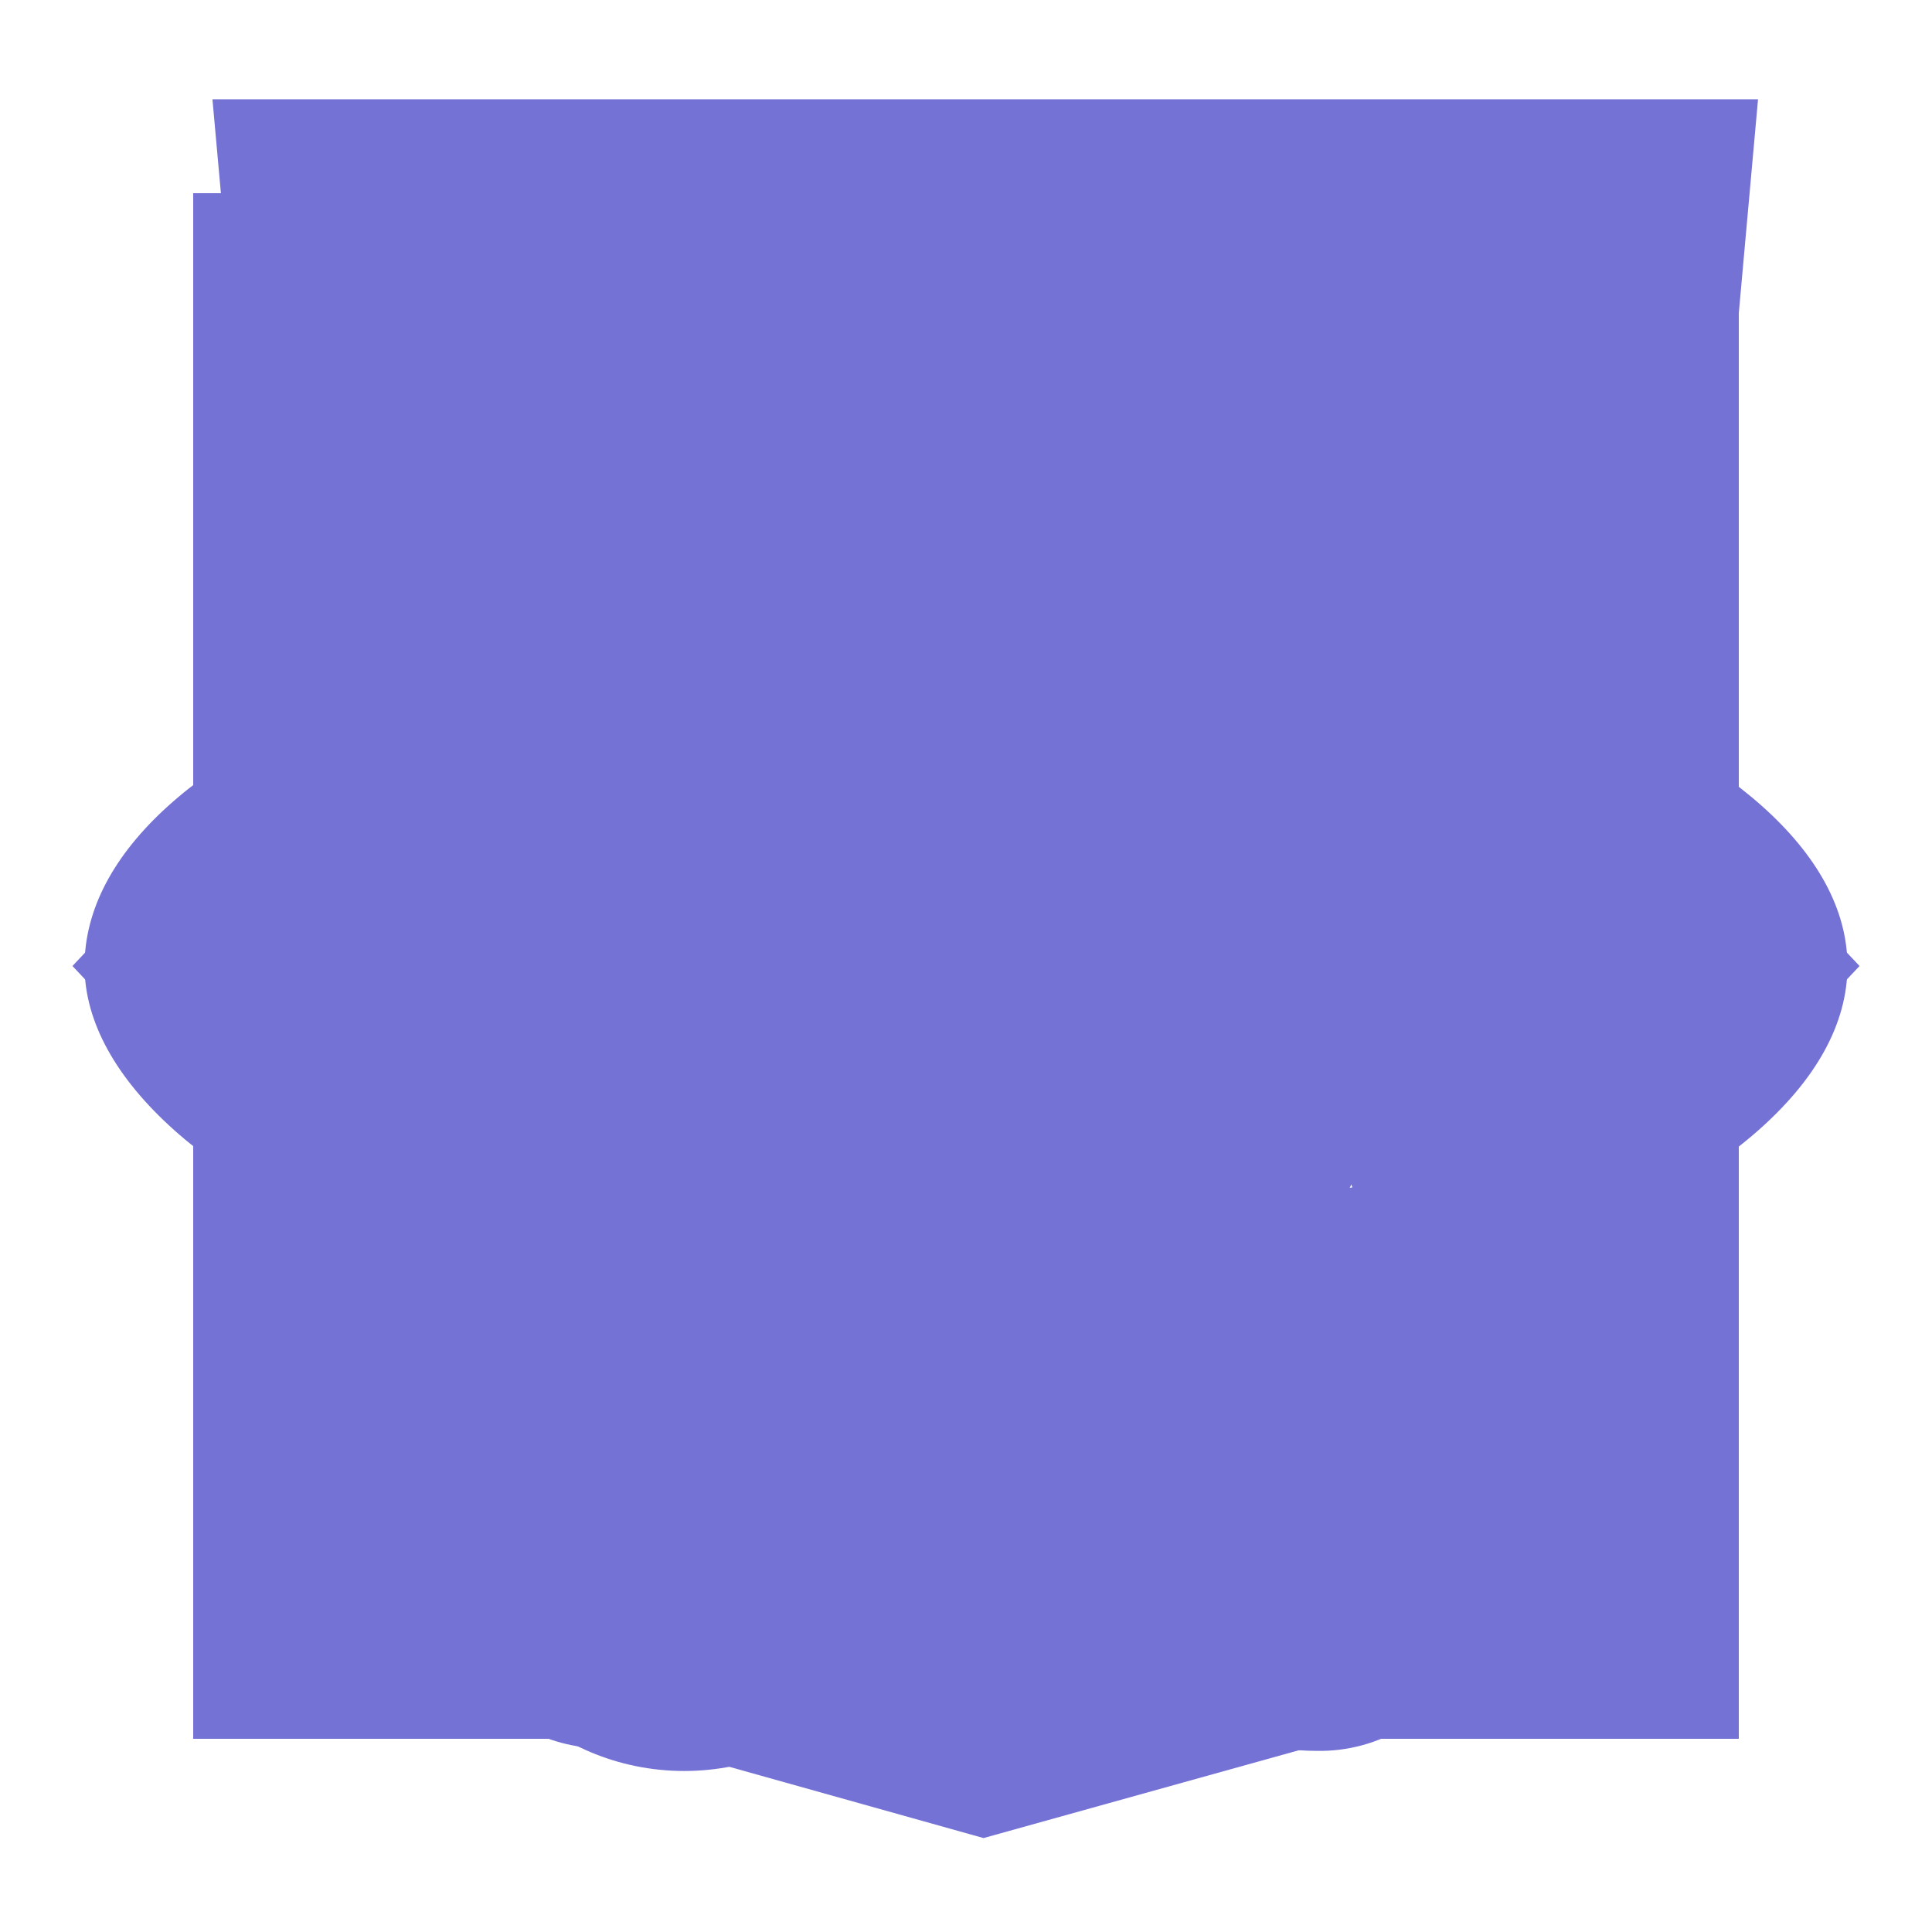
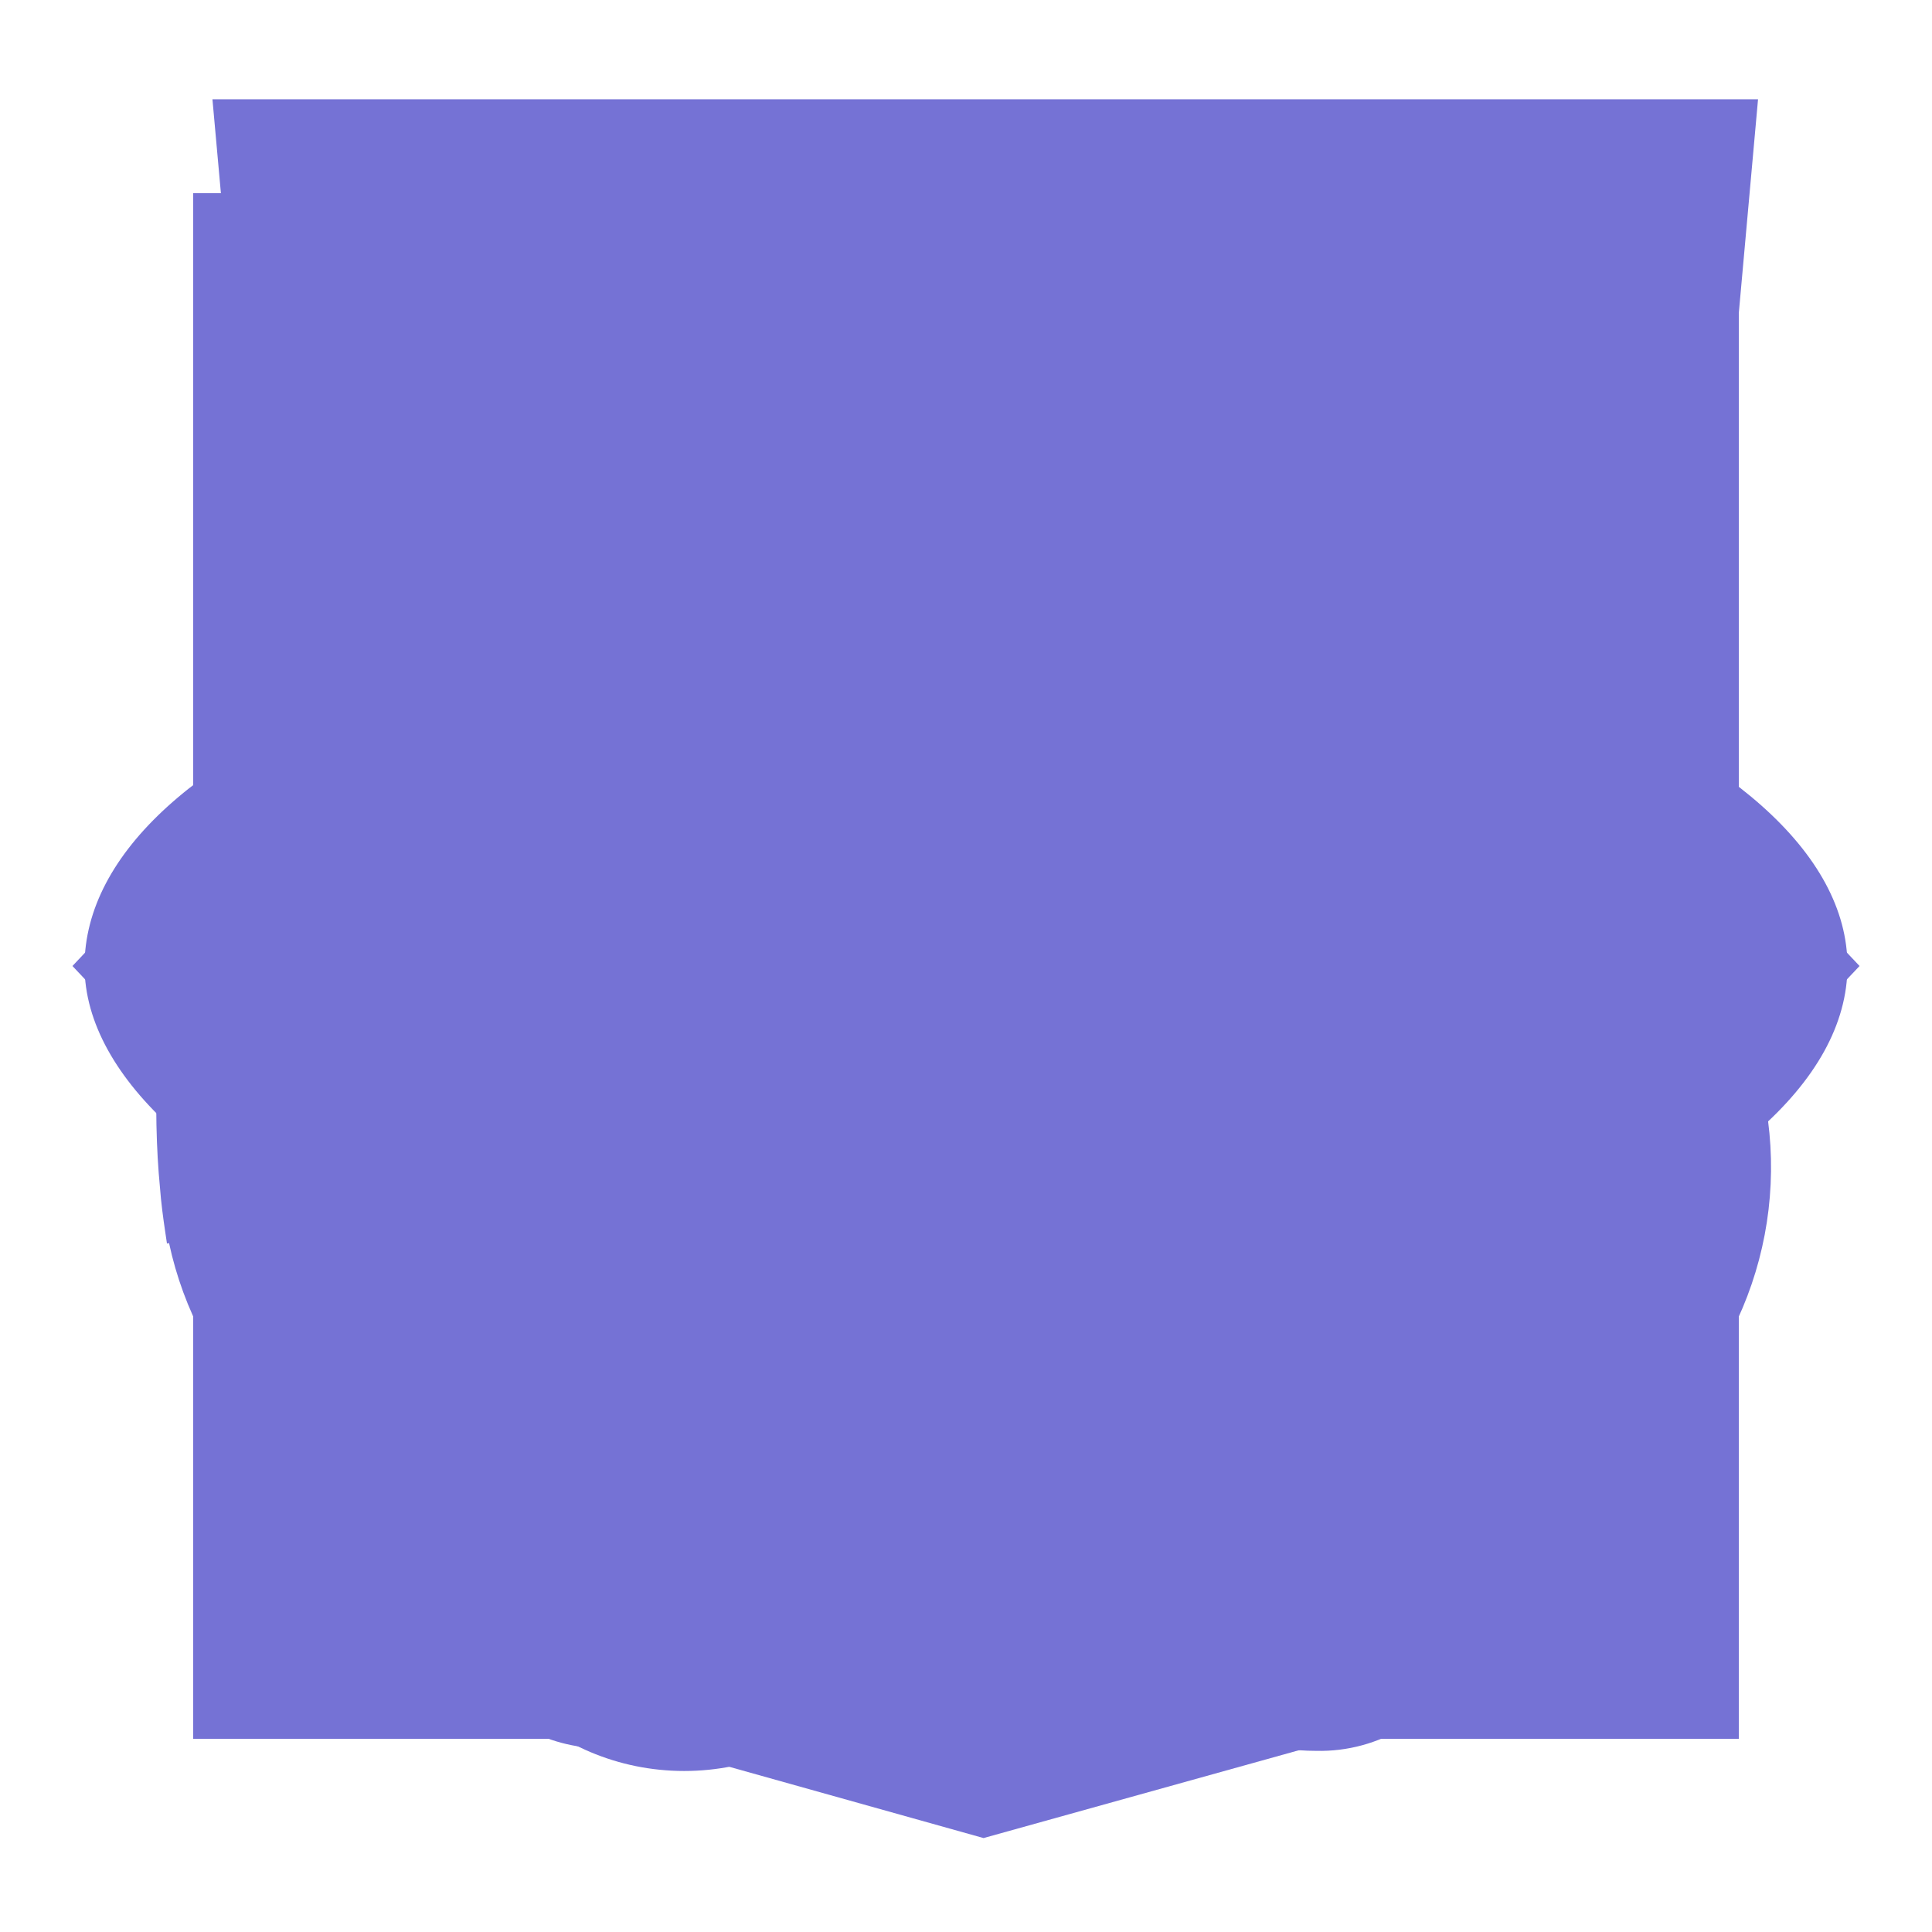
<svg xmlns="http://www.w3.org/2000/svg" width="50" height="50" viewBox="0 0 50 50" fill="none">
  <g id="codeSvg">
    <path fill-rule="evenodd" clip-rule="evenodd" d="M18.312 42.065L27.262 6.688L31.438 7.872L22.488 43.312L18.312 42.065Z" fill="#7572D5" />
    <path fill-rule="evenodd" clip-rule="evenodd" d="M13.502 12.688L16.562 15.928L7.995 25L16.562 34.072L13.502 37.312L1.875 25L13.502 12.688Z" fill="#7572D5" />
    <path fill-rule="evenodd" clip-rule="evenodd" d="M36.498 12.688L33.438 15.928L42.005 25L33.438 34.072L36.498 37.312L48.125 25L36.498 12.688Z" fill="#7572D5" />
  </g>
  <g id="css">
    <path d="M38.051 10.844L12.946 10.838L13.351 15.755L32.638 15.758L32.152 20.85H19.503L19.961 25.674H31.736L31.039 32.281L25.497 33.789L19.866 32.27L19.508 28.313H14.536L15.088 35.541L25.497 38.734L35.731 35.865L38.049 10.845L38.051 10.844ZM5.498 2.569H45.498L41.86 43L25.454 47.569L9.14 42.997L5.498 2.569Z" fill="#7572D5" />
  </g>
  <g id="figma">
    <path d="M17.708 4.167C14.257 4.167 11.458 6.965 11.458 10.417C11.458 13.868 14.257 16.667 17.708 16.667H32.292C35.743 16.667 38.542 13.868 38.542 10.417C38.542 6.965 35.743 4.167 32.292 4.167H17.708Z" fill="#7572D5" />
    <path d="M32.292 18.75C28.84 18.75 26.042 21.548 26.042 25C26.042 28.452 28.84 31.25 32.292 31.25C35.744 31.25 38.542 28.452 38.542 25C38.542 21.548 35.744 18.75 32.292 18.75Z" fill="#7572D5" />
    <path d="M11.458 25C11.458 21.548 14.257 18.75 17.708 18.75H23.958V31.25H17.708C14.257 31.25 11.458 28.452 11.458 25Z" fill="#7572D5" />
    <path d="M17.708 33.333C14.257 33.333 11.458 36.132 11.458 39.583C11.458 43.035 14.257 45.833 17.708 45.833C21.16 45.833 23.958 43.035 23.958 39.583V33.333H17.708Z" fill="#7572D5" />
  </g>
  <g id="react">
    <path d="M47.812 25C47.812 22.083 44.688 19.375 39.479 17.5L38.542 17.188V16.771C39.688 11.042 38.854 6.771 36.25 5.208C33.646 3.646 29.792 5.104 25.625 8.75L25 9.375L24.792 9.167H24.583C20.312 5.208 16.146 3.854 13.542 5.312C10.938 6.771 10.208 10.833 11.25 16.146C11.36 16.484 11.43 16.833 11.458 17.188L10.312 17.604C5.208 19.375 2.188 22.083 2.188 25C2.188 27.917 5.521 30.833 10.729 32.708L11.458 32.917C11.33 33.285 11.259 33.672 11.25 34.062C10.208 39.271 11.146 43.229 13.542 44.688C15.938 46.146 20.312 44.792 24.479 41.146L25.104 40.625L25.938 41.458C28.854 43.958 31.771 45.312 34.062 45.312C34.871 45.331 35.667 45.114 36.354 44.688C38.958 43.229 39.896 38.958 38.75 33.542V33.333C38.705 33.162 38.67 32.988 38.646 32.812H38.958C44.479 30.833 47.812 28.021 47.812 25ZM44.792 25C44.792 26.25 42.5 28.438 38.021 29.896H37.812C37.266 28.22 36.605 26.584 35.833 25C36.562 23.333 37.188 21.667 37.708 20.104L38.542 20.312C42.708 21.771 44.792 23.75 44.792 25ZM27.917 39.167L27.083 38.542C28.276 37.22 29.389 35.829 30.417 34.375L35.729 33.542C35.833 33.75 35.833 33.958 35.938 34.062C36.309 35.949 36.379 37.883 36.146 39.792C35.999 40.705 35.561 41.545 34.896 42.188C33.854 42.812 31.042 41.979 27.917 39.167ZM26.562 34.583L25.104 36.458L23.438 34.583H26.562ZM12.292 20C12.815 21.717 13.477 23.39 14.271 25C13.476 26.646 12.815 28.353 12.292 30.104L11.667 29.896C9.843 29.32 8.145 28.401 6.667 27.188C6.284 26.945 5.956 26.626 5.705 26.249C5.454 25.872 5.284 25.447 5.208 25C5.208 23.75 7.292 21.771 11.25 20.417L12.292 20ZM23.438 15.417L25 13.646L26.562 15.417H23.438ZM34.896 7.812C36.042 8.437 36.667 11.562 35.729 16.146C35.734 16.202 35.727 16.259 35.709 16.313C35.691 16.366 35.663 16.416 35.625 16.458L30.417 15.625C29.389 14.171 28.276 12.78 27.083 11.458L27.708 10.938C31.042 8.021 33.75 7.187 34.896 7.812ZM17.5 18.854L16.667 20.208L15.938 21.562C15.625 20.833 15.417 20.104 15.104 19.271L17.5 18.854ZM15.104 30.729C15.417 30 15.625 29.271 15.938 28.438L16.667 29.792L17.5 31.146L15.104 30.729ZM32.5 25C31.97 26.142 31.379 27.255 30.729 28.333C30.104 29.479 29.375 30.521 28.75 31.562H21.25C20.521 30.417 19.792 29.375 19.271 28.333C18.616 27.258 18.025 26.145 17.5 25C18.005 23.846 18.597 22.732 19.271 21.667C19.869 20.587 20.53 19.544 21.25 18.542C23.746 18.333 26.254 18.333 28.75 18.542C29.479 19.583 30.104 20.625 30.729 21.667C31.403 22.732 31.995 23.846 32.5 25ZM33.333 20.208L32.5 18.854L34.896 19.375C34.664 20.121 34.386 20.851 34.062 21.562L33.333 20.208ZM32.5 31.146L33.333 29.792L34.062 28.333L35 30.729L32.5 31.146ZM22.812 11.354H22.917L19.583 15.521L14.375 16.354C14.271 16.042 14.271 15.833 14.167 15.521C13.333 11.25 13.958 8.333 15 7.812C15.277 7.631 15.61 7.557 15.938 7.604C17.396 7.604 19.896 8.646 22.708 11.146L22.812 11.354ZM14.167 34.583C14.186 34.262 14.256 33.945 14.375 33.646L19.688 34.375C20.689 35.848 21.803 37.241 23.021 38.542L22.812 38.75L22.604 38.958C21.184 40.274 19.521 41.3 17.708 41.979C17.311 42.187 16.875 42.313 16.427 42.349C15.98 42.385 15.53 42.33 15.104 42.188C13.958 41.562 13.333 38.75 14.167 34.583Z" fill="#7572D5" />
    <path d="M25 20.417C24.089 20.396 23.193 20.647 22.426 21.138C21.659 21.629 21.055 22.337 20.692 23.173C20.329 24.008 20.223 24.933 20.388 25.828C20.553 26.724 20.981 27.551 21.618 28.202C22.255 28.854 23.071 29.301 23.963 29.486C24.855 29.672 25.781 29.587 26.625 29.243C27.468 28.9 28.191 28.313 28.699 27.557C29.207 26.801 29.479 25.911 29.479 25C29.48 23.802 29.011 22.652 28.174 21.795C27.337 20.939 26.197 20.444 25 20.417Z" fill="#7572D5" />
  </g>
  <g id="stComponent">
    <path d="M37.259 6.25L36.989 7.65C36.571 10.302 36.722 11.061 37.868 12.045L38.975 12.955L37.829 18.03C37.144 21.059 36.304 23.597 35.771 24.431C35.313 25.15 34.78 26.21 34.664 26.779C34.473 27.459 33.825 28.143 32.833 28.748C31.958 29.242 30.238 30.566 29.02 31.629C28.047 32.499 27.377 33.033 27.013 33.262L25.823 34.196C25.442 34.805 25.225 35.295 25.142 35.667C25.059 36.05 25.106 36.304 25.229 36.49C25.348 36.669 25.553 36.795 25.834 36.874C26.167 36.951 26.51 36.979 26.851 36.956C27.622 36.904 28.386 36.769 29.128 36.555C29.381 36.487 29.579 36.422 29.752 36.365C30.019 36.039 30.635 35.424 31.727 34.353C34.625 31.515 35.731 29.961 34.589 30.38C34.167 30.53 34.358 30.151 35.082 29.392C36.61 27.914 37.486 25.68 39.317 18.675C40.766 13.144 40.766 13.066 41.833 13.066C42.334 13.066 43.75 13.152 43.75 13.152V6.25H40.499H37.259ZM24.422 18.081C23.369 18.073 21.106 19.666 14.33 25.161C14.038 25.852 14.013 26.328 14.146 26.636C14.233 26.847 14.392 26.994 14.611 27.101C14.828 27.209 15.109 27.273 15.419 27.298C16.035 27.352 16.763 27.255 17.35 27.141L17.747 27.051C17.883 26.87 18.061 26.725 18.266 26.629C18.684 26.4 20.439 24.81 22.194 23.106C25.283 19.999 26.007 18.596 24.75 18.142C24.646 18.101 24.533 18.08 24.422 18.081ZM32.336 20.239C31.41 20.264 29.741 21.331 26.883 23.597C25.449 24.753 24.541 25.376 24.054 25.505L22.165 26.987C21.455 28.275 21.351 29.074 21.538 29.514C21.585 29.622 21.653 29.721 21.739 29.803C21.824 29.886 21.925 29.95 22.036 29.994C22.311 30.102 22.605 30.156 22.901 30.155C23.608 30.147 24.311 30.045 24.991 29.85C25.345 29.756 25.695 29.646 26.04 29.521L26.144 29.478L26.335 29.378C26.696 28.916 27.525 28.046 28.563 27.044C31.842 23.901 33.518 21.667 33.176 20.833C33.021 20.429 32.754 20.225 32.336 20.239ZM23.6 24.105C23.333 24.134 22.735 24.592 21.657 25.53C20.1 26.897 18.403 27.685 17.815 27.334C17.679 27.364 17.542 27.393 17.404 27.42C16.806 27.538 16.06 27.635 15.393 27.581C15.079 27.562 14.771 27.485 14.485 27.355C14.215 27.233 14 27.016 13.88 26.747C13.746 26.425 13.746 26.024 13.898 25.512L11.555 27.423L6.254 31.78V38.842L23.625 25.251C23.622 25.102 23.641 24.953 23.683 24.81C23.816 24.331 23.809 24.087 23.6 24.109V24.105ZM31.075 26.392C30.811 26.392 30.372 26.761 29.669 27.502C28.714 28.515 27.211 29.496 26.415 29.696L26.292 29.761C26.161 29.814 26.029 29.865 25.896 29.911C25.679 29.983 25.398 30.069 25.074 30.155C24.425 30.33 23.618 30.491 22.897 30.473C22.557 30.473 22.221 30.407 21.906 30.28C21.609 30.159 21.372 29.927 21.243 29.636C21.034 29.138 21.117 28.44 21.574 27.448L6.25 39.437V43.75H12.982L27.262 32.61C27.633 32.202 28.191 31.644 28.945 30.946C30.963 29.088 31.421 28.447 31.421 27.499C31.421 26.761 31.338 26.389 31.075 26.389V26.392ZM34.473 33.373L33.251 34.583C32.567 35.227 31.345 36.022 30.509 36.362L30.343 36.433L30.332 36.451L30.296 36.487C30.264 36.512 30.249 36.516 30.224 36.526C29.89 36.652 29.551 36.763 29.208 36.859C28.444 37.08 27.659 37.218 26.865 37.271C26.49 37.295 26.113 37.262 25.748 37.174C25.431 37.105 25.151 36.921 24.962 36.659C24.789 36.394 24.739 36.039 24.836 35.603C24.913 35.292 25.028 34.991 25.178 34.708L13.656 43.75H28.981L30.811 41.667C33.327 38.753 34.473 36.669 34.473 34.887V33.373Z" fill="#7572D5" />
  </g>
  <g id="typeScript">
    <path d="M5 25V45H45V5H5V25ZM37.235 23.407C38.252 23.66 39.025 24.112 39.737 24.848C40.105 25.242 40.652 25.958 40.695 26.132C40.708 26.182 38.968 27.348 37.915 28.003C37.877 28.028 37.723 27.863 37.553 27.61C37.037 26.86 36.498 26.537 35.673 26.48C34.46 26.397 33.68 27.032 33.687 28.092C33.676 28.352 33.734 28.611 33.857 28.842C34.123 29.393 34.62 29.725 36.173 30.397C39.038 31.63 40.263 32.442 41.025 33.597C41.875 34.885 42.067 36.943 41.488 38.473C40.855 40.137 39.28 41.267 37.063 41.64C36.378 41.762 34.753 41.743 34.017 41.61C32.41 41.323 30.887 40.53 29.947 39.488C29.578 39.083 28.86 38.022 28.905 37.947C28.923 37.92 29.088 37.818 29.272 37.712C29.452 37.61 30.123 37.222 30.758 36.853L31.908 36.187L32.15 36.543C32.487 37.057 33.222 37.762 33.667 37.997C34.943 38.67 36.695 38.575 37.558 37.8C37.732 37.654 37.869 37.469 37.96 37.261C38.05 37.053 38.092 36.827 38.08 36.6C38.08 36.137 38.022 35.933 37.78 35.583C37.47 35.14 36.835 34.767 35.032 33.983C32.968 33.095 32.08 32.543 31.267 31.667C30.759 31.088 30.384 30.405 30.168 29.667C30.017 29.102 29.978 27.685 30.098 27.115C30.523 25.12 32.028 23.732 34.2 23.318C34.905 23.185 36.543 23.235 37.235 23.407ZM27.845 25.077L27.858 26.715H22.65V41.508H18.967V26.715H13.763V25.108C13.763 24.218 13.782 23.475 13.807 23.458C13.827 23.432 16.995 23.418 20.835 23.425L27.827 23.445L27.845 25.077Z" fill="#7572D5" />
  </g>
+   <g id="quote">
+     <svg width="50" height="50" viewBox="0 0 50 50" fill="none">
+       <path d="M13.542 20.833C13.077 20.833 12.631 20.904 12.188 20.969C12.331 20.485 12.479 19.994 12.717 19.552C12.954 18.91 13.325 18.354 13.694 17.794C14.002 17.188 14.546 16.777 14.946 16.258C15.365 15.754 15.935 15.419 16.387 15C16.831 14.562 17.413 14.344 17.875 14.035C18.358 13.758 18.779 13.452 19.229 13.306L20.352 12.844L21.34 12.433L20.329 8.396L19.085 8.696C18.688 8.796 18.202 8.912 17.65 9.052C17.085 9.156 16.483 9.442 15.812 9.702C15.15 9.998 14.383 10.198 13.671 10.673C12.954 11.127 12.127 11.506 11.398 12.115C10.692 12.742 9.84 13.285 9.21 14.083C8.523 14.829 7.844 15.613 7.317 16.504C6.706 17.354 6.292 18.288 5.854 19.21C5.458 20.133 5.14 21.077 4.879 21.994C4.385 23.831 4.165 25.577 4.079 27.071C4.008 28.567 4.05 29.81 4.138 30.71C4.169 31.135 4.227 31.548 4.269 31.833L4.321 32.183L4.375 32.171C4.746 33.902 5.599 35.492 6.835 36.759C8.072 38.025 9.642 38.915 11.364 39.327C13.085 39.738 14.888 39.654 16.564 39.083C18.24 38.512 19.72 37.479 20.832 36.103C21.945 34.726 22.646 33.063 22.853 31.305C23.06 29.547 22.765 27.766 22.002 26.169C21.24 24.571 20.04 23.223 18.543 22.278C17.046 21.334 15.312 20.833 13.542 20.833ZM36.458 20.833C35.994 20.833 35.548 20.904 35.104 20.969C35.248 20.485 35.396 19.994 35.633 19.552C35.871 18.91 36.242 18.354 36.61 17.794C36.919 17.188 37.462 16.777 37.862 16.258C38.281 15.754 38.852 15.419 39.304 15C39.748 14.562 40.329 14.344 40.792 14.035C41.275 13.758 41.696 13.452 42.146 13.306L43.269 12.844L44.256 12.433L43.246 8.396L42.002 8.696C41.604 8.796 41.119 8.912 40.567 9.052C40.002 9.156 39.4 9.442 38.729 9.702C38.069 10 37.3 10.198 36.587 10.675C35.871 11.129 35.044 11.508 34.315 12.117C33.608 12.744 32.756 13.287 32.127 14.083C31.44 14.829 30.76 15.613 30.233 16.504C29.623 17.354 29.208 18.288 28.771 19.21C28.375 20.133 28.056 21.077 27.796 21.994C27.302 23.831 27.081 25.577 26.996 27.071C26.925 28.567 26.967 29.81 27.054 30.71C27.085 31.135 27.144 31.548 27.185 31.833L27.238 32.183L27.292 32.171C27.662 33.902 28.515 35.492 29.752 36.759C30.989 38.025 32.559 38.915 34.281 39.327C36.002 39.738 37.805 39.654 39.481 39.083C41.156 38.512 42.636 37.479 43.749 36.103C44.862 34.726 45.563 33.063 45.77 31.305C45.977 29.547 45.682 27.766 44.919 26.169C44.156 24.571 42.957 23.223 41.46 22.278C39.962 21.334 38.228 20.833 36.458 20.833Z" fill="#7572D5" />
+     </svg>
+   </g>
</svg>
